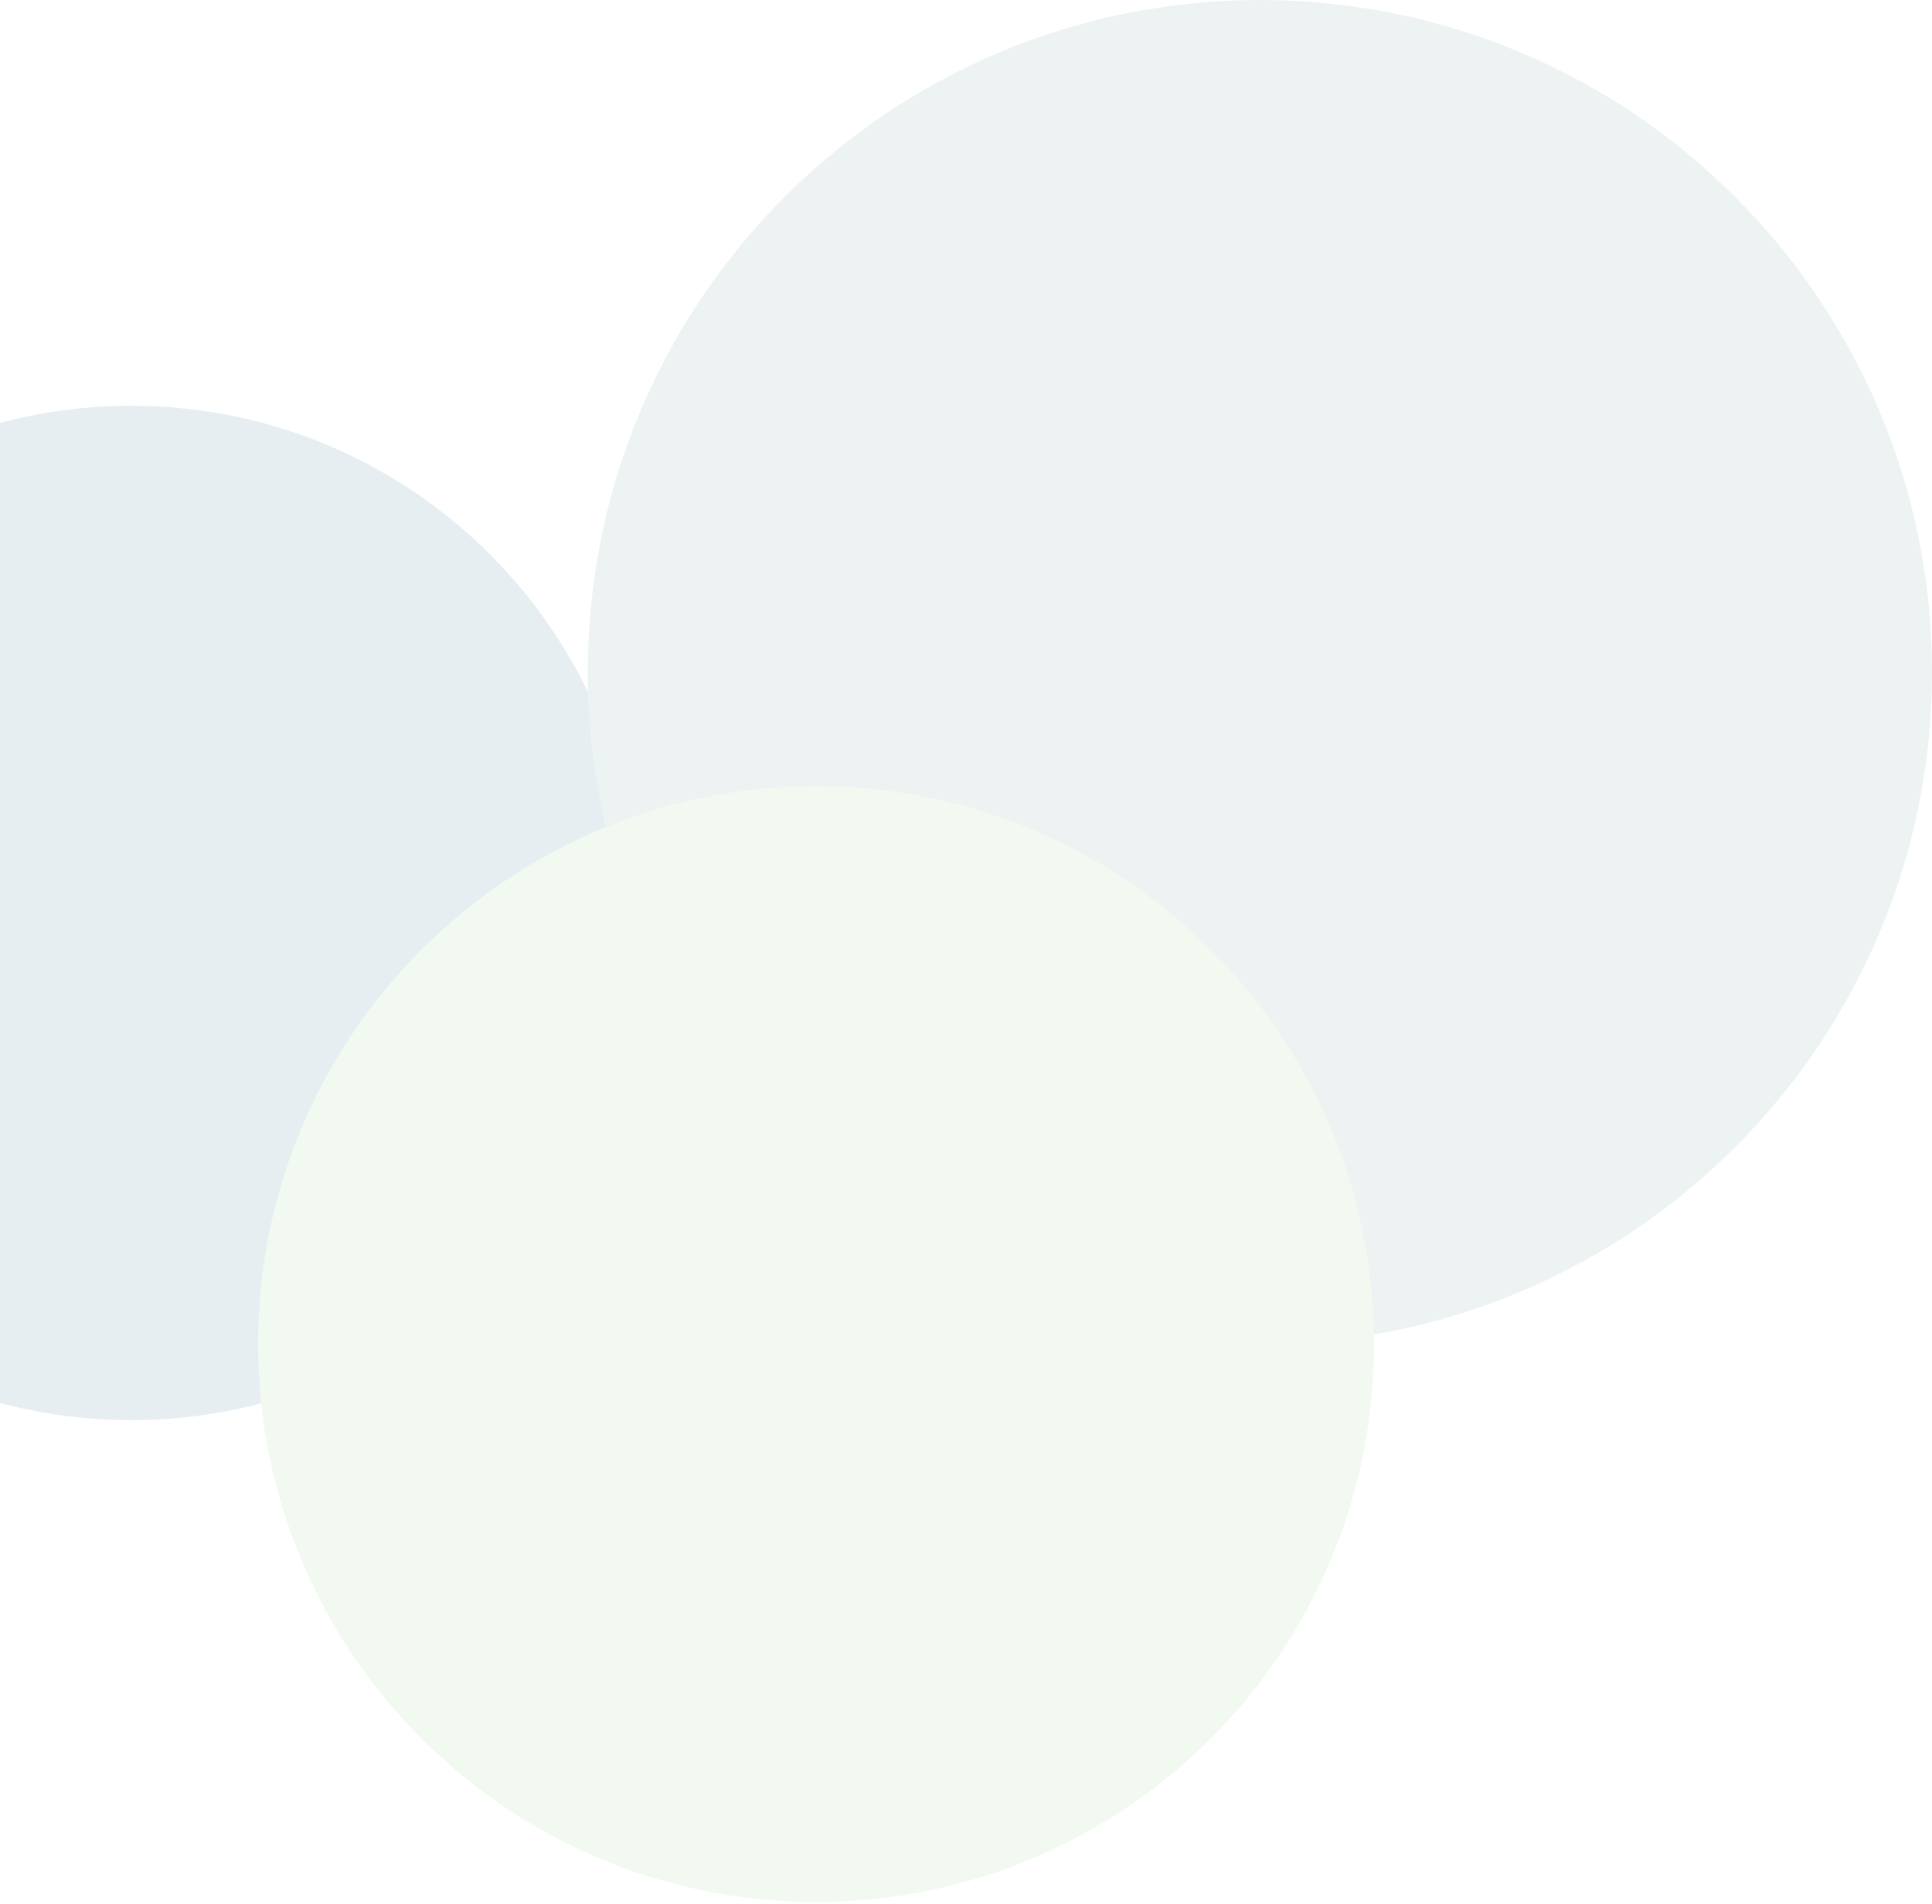
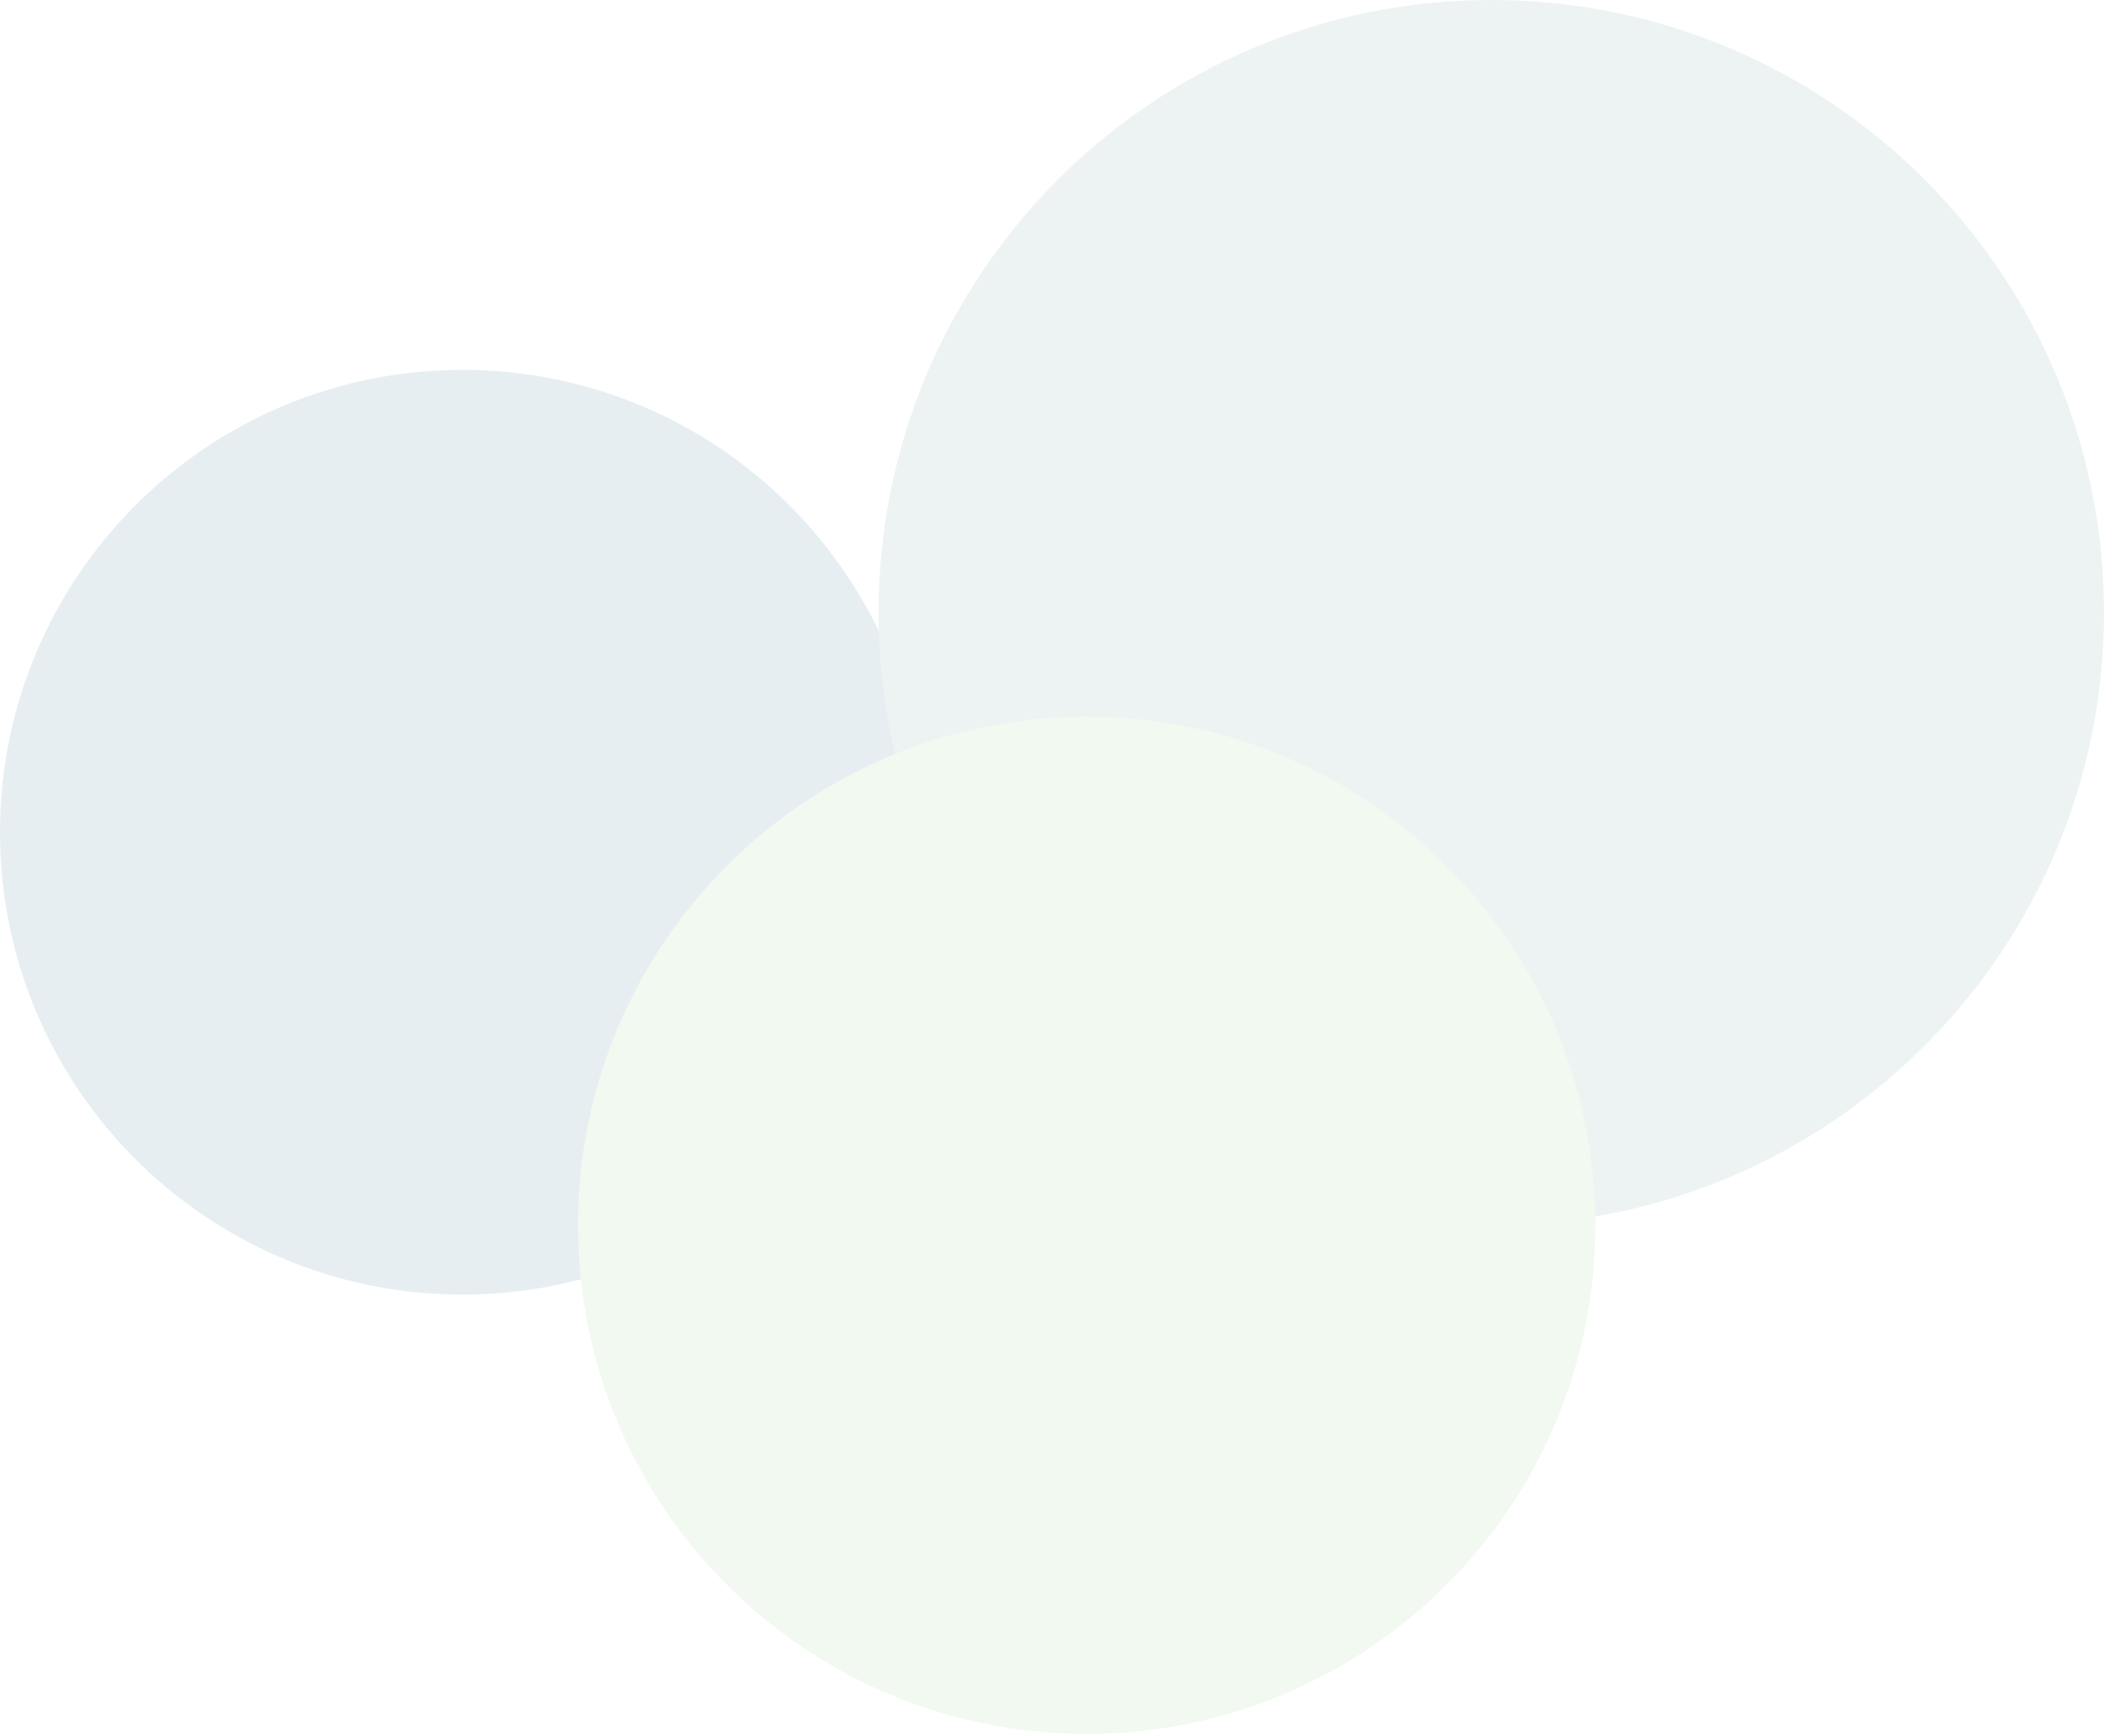
- <svg xmlns="http://www.w3.org/2000/svg" width="555" height="547" viewBox="0 0 555 547" fill="none">
+ <svg xmlns="http://www.w3.org/2000/svg" width="663" height="547" fill="none">
  <g opacity="0.1">
-     <circle cx="37.714" cy="262.286" r="145.714" fill="#0D5370" />
-     <circle cx="361.928" cy="193.071" r="193.071" fill="#448785" />
-     <circle cx="234.429" cy="386.143" r="160.286" fill="#6FC064" />
+     <circle cx="145.714" cy="262.286" r="145.714" fill="#0D5370" />
+     <circle cx="469.929" cy="193.071" r="193.071" fill="#448785" />
+     <circle cx="342.429" cy="386.143" r="160.286" fill="#6FC064" />
  </g>
</svg>
